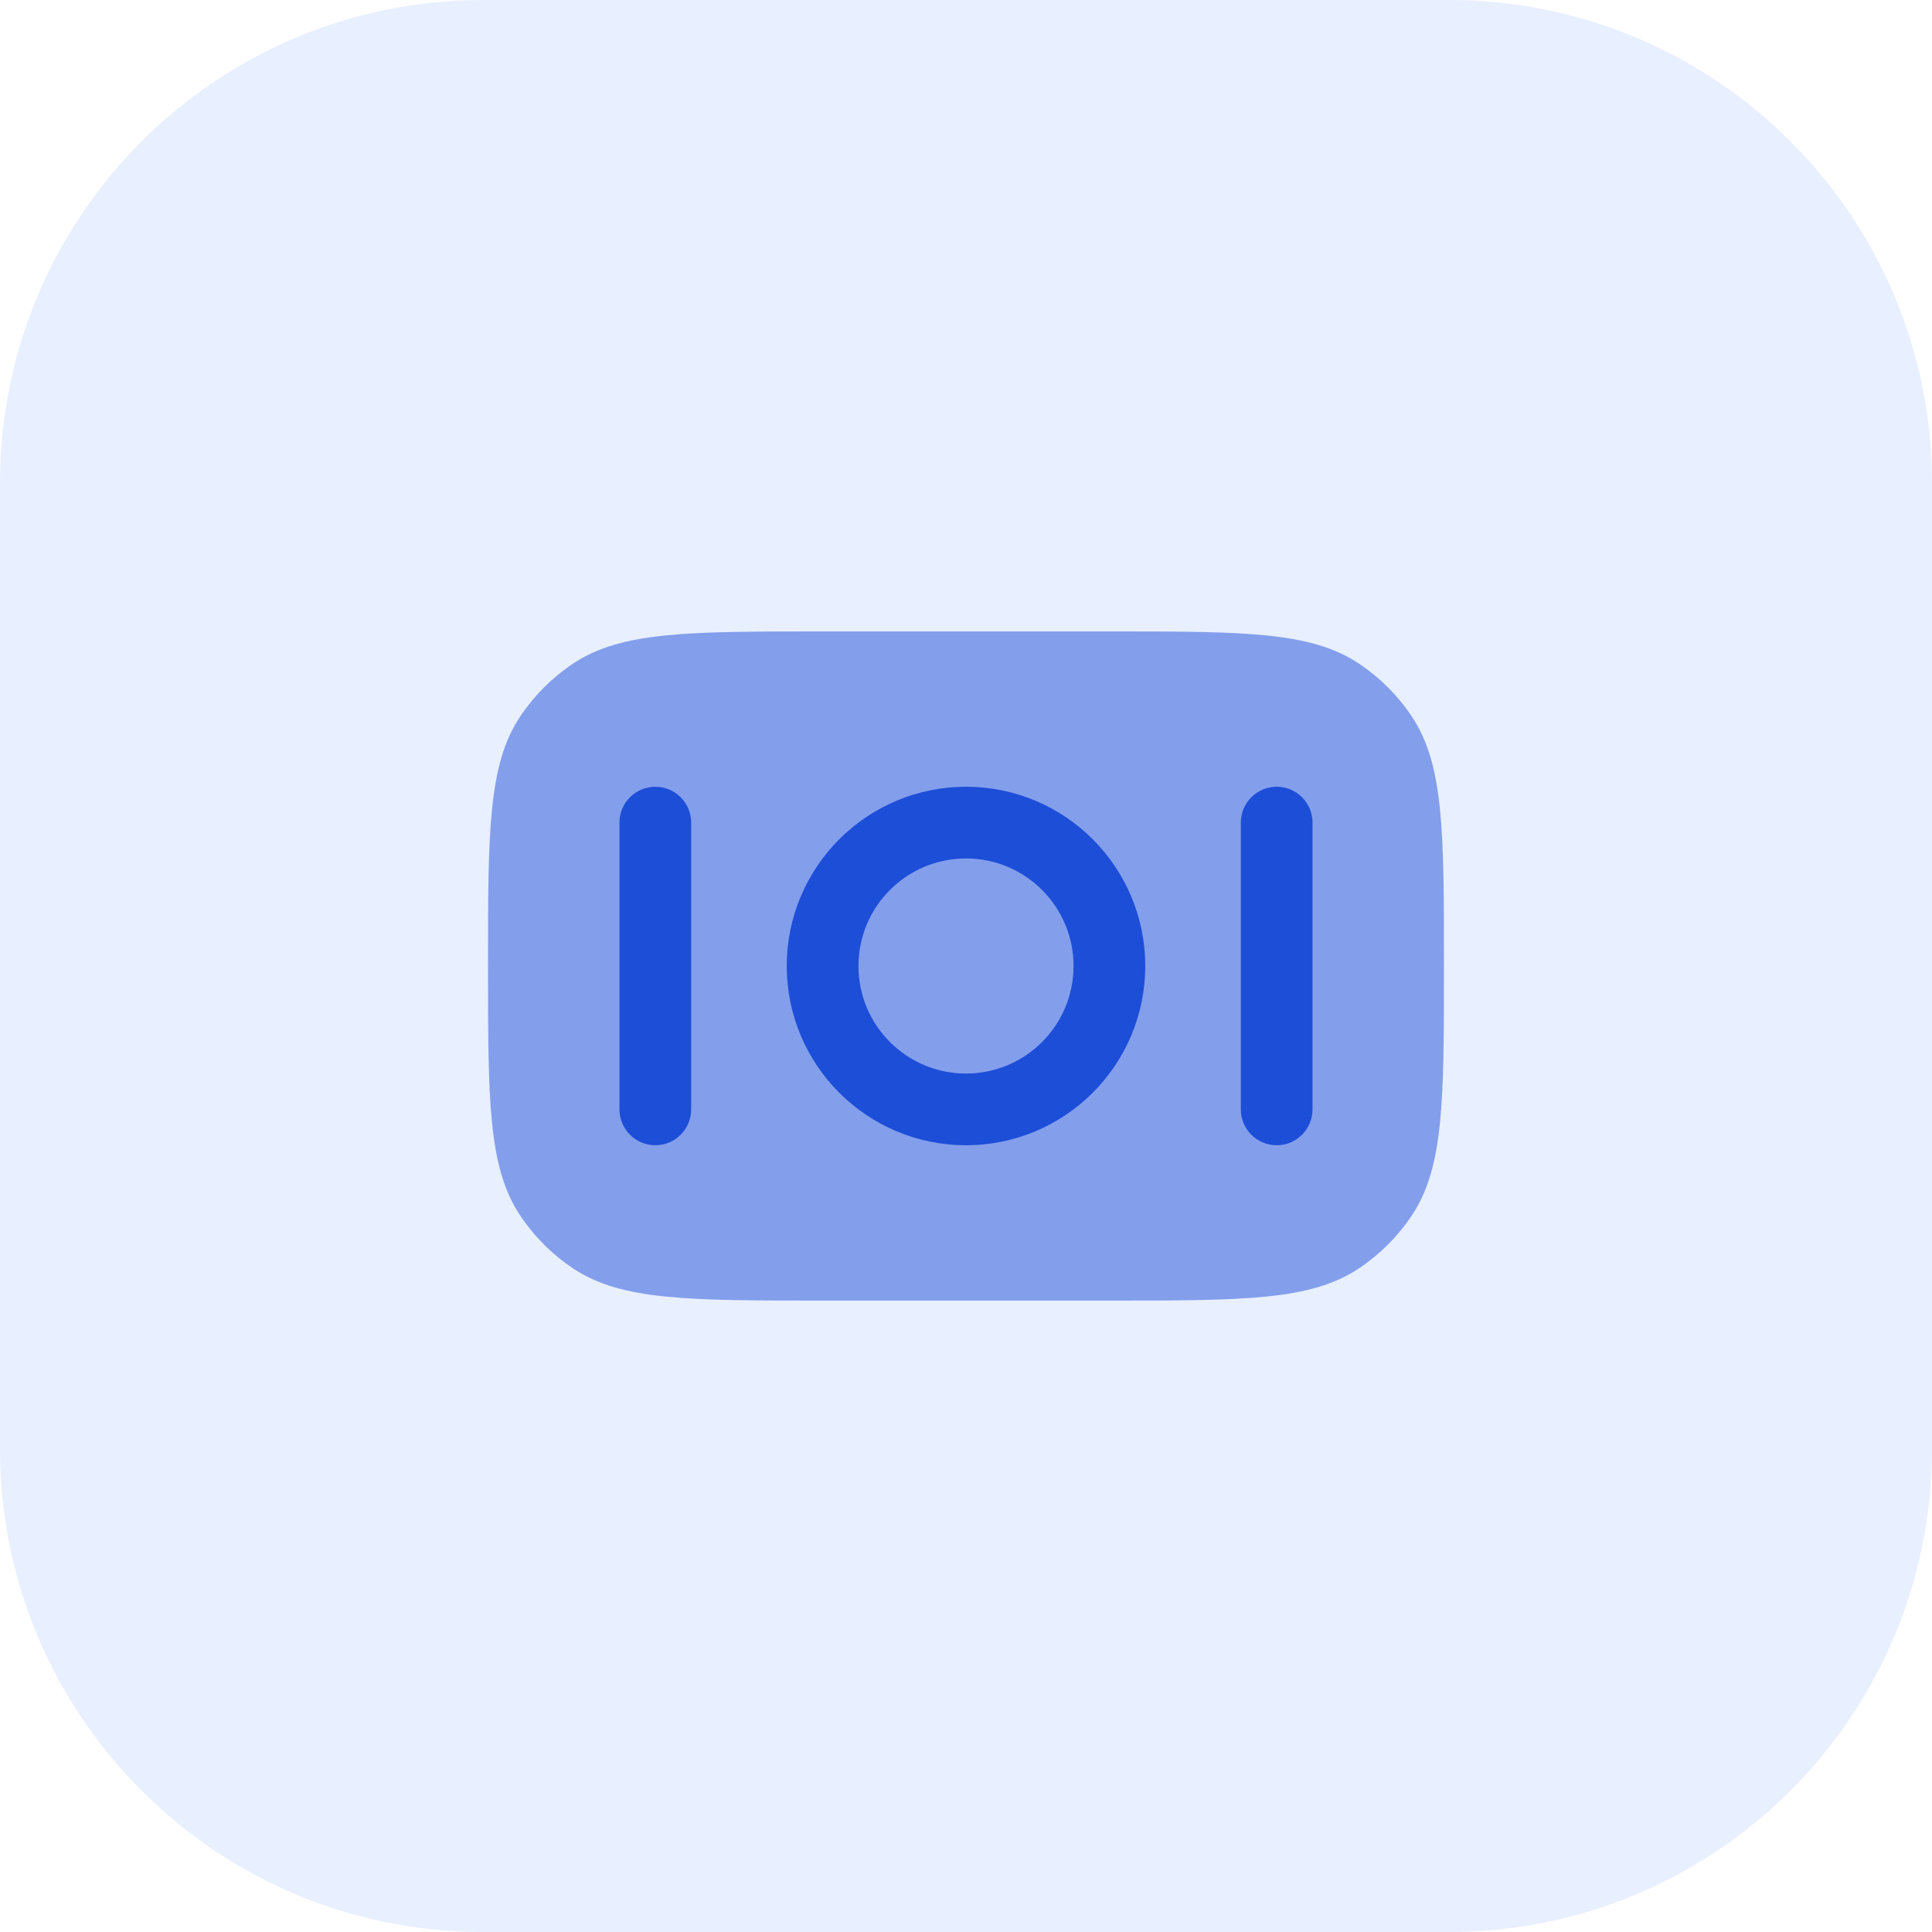
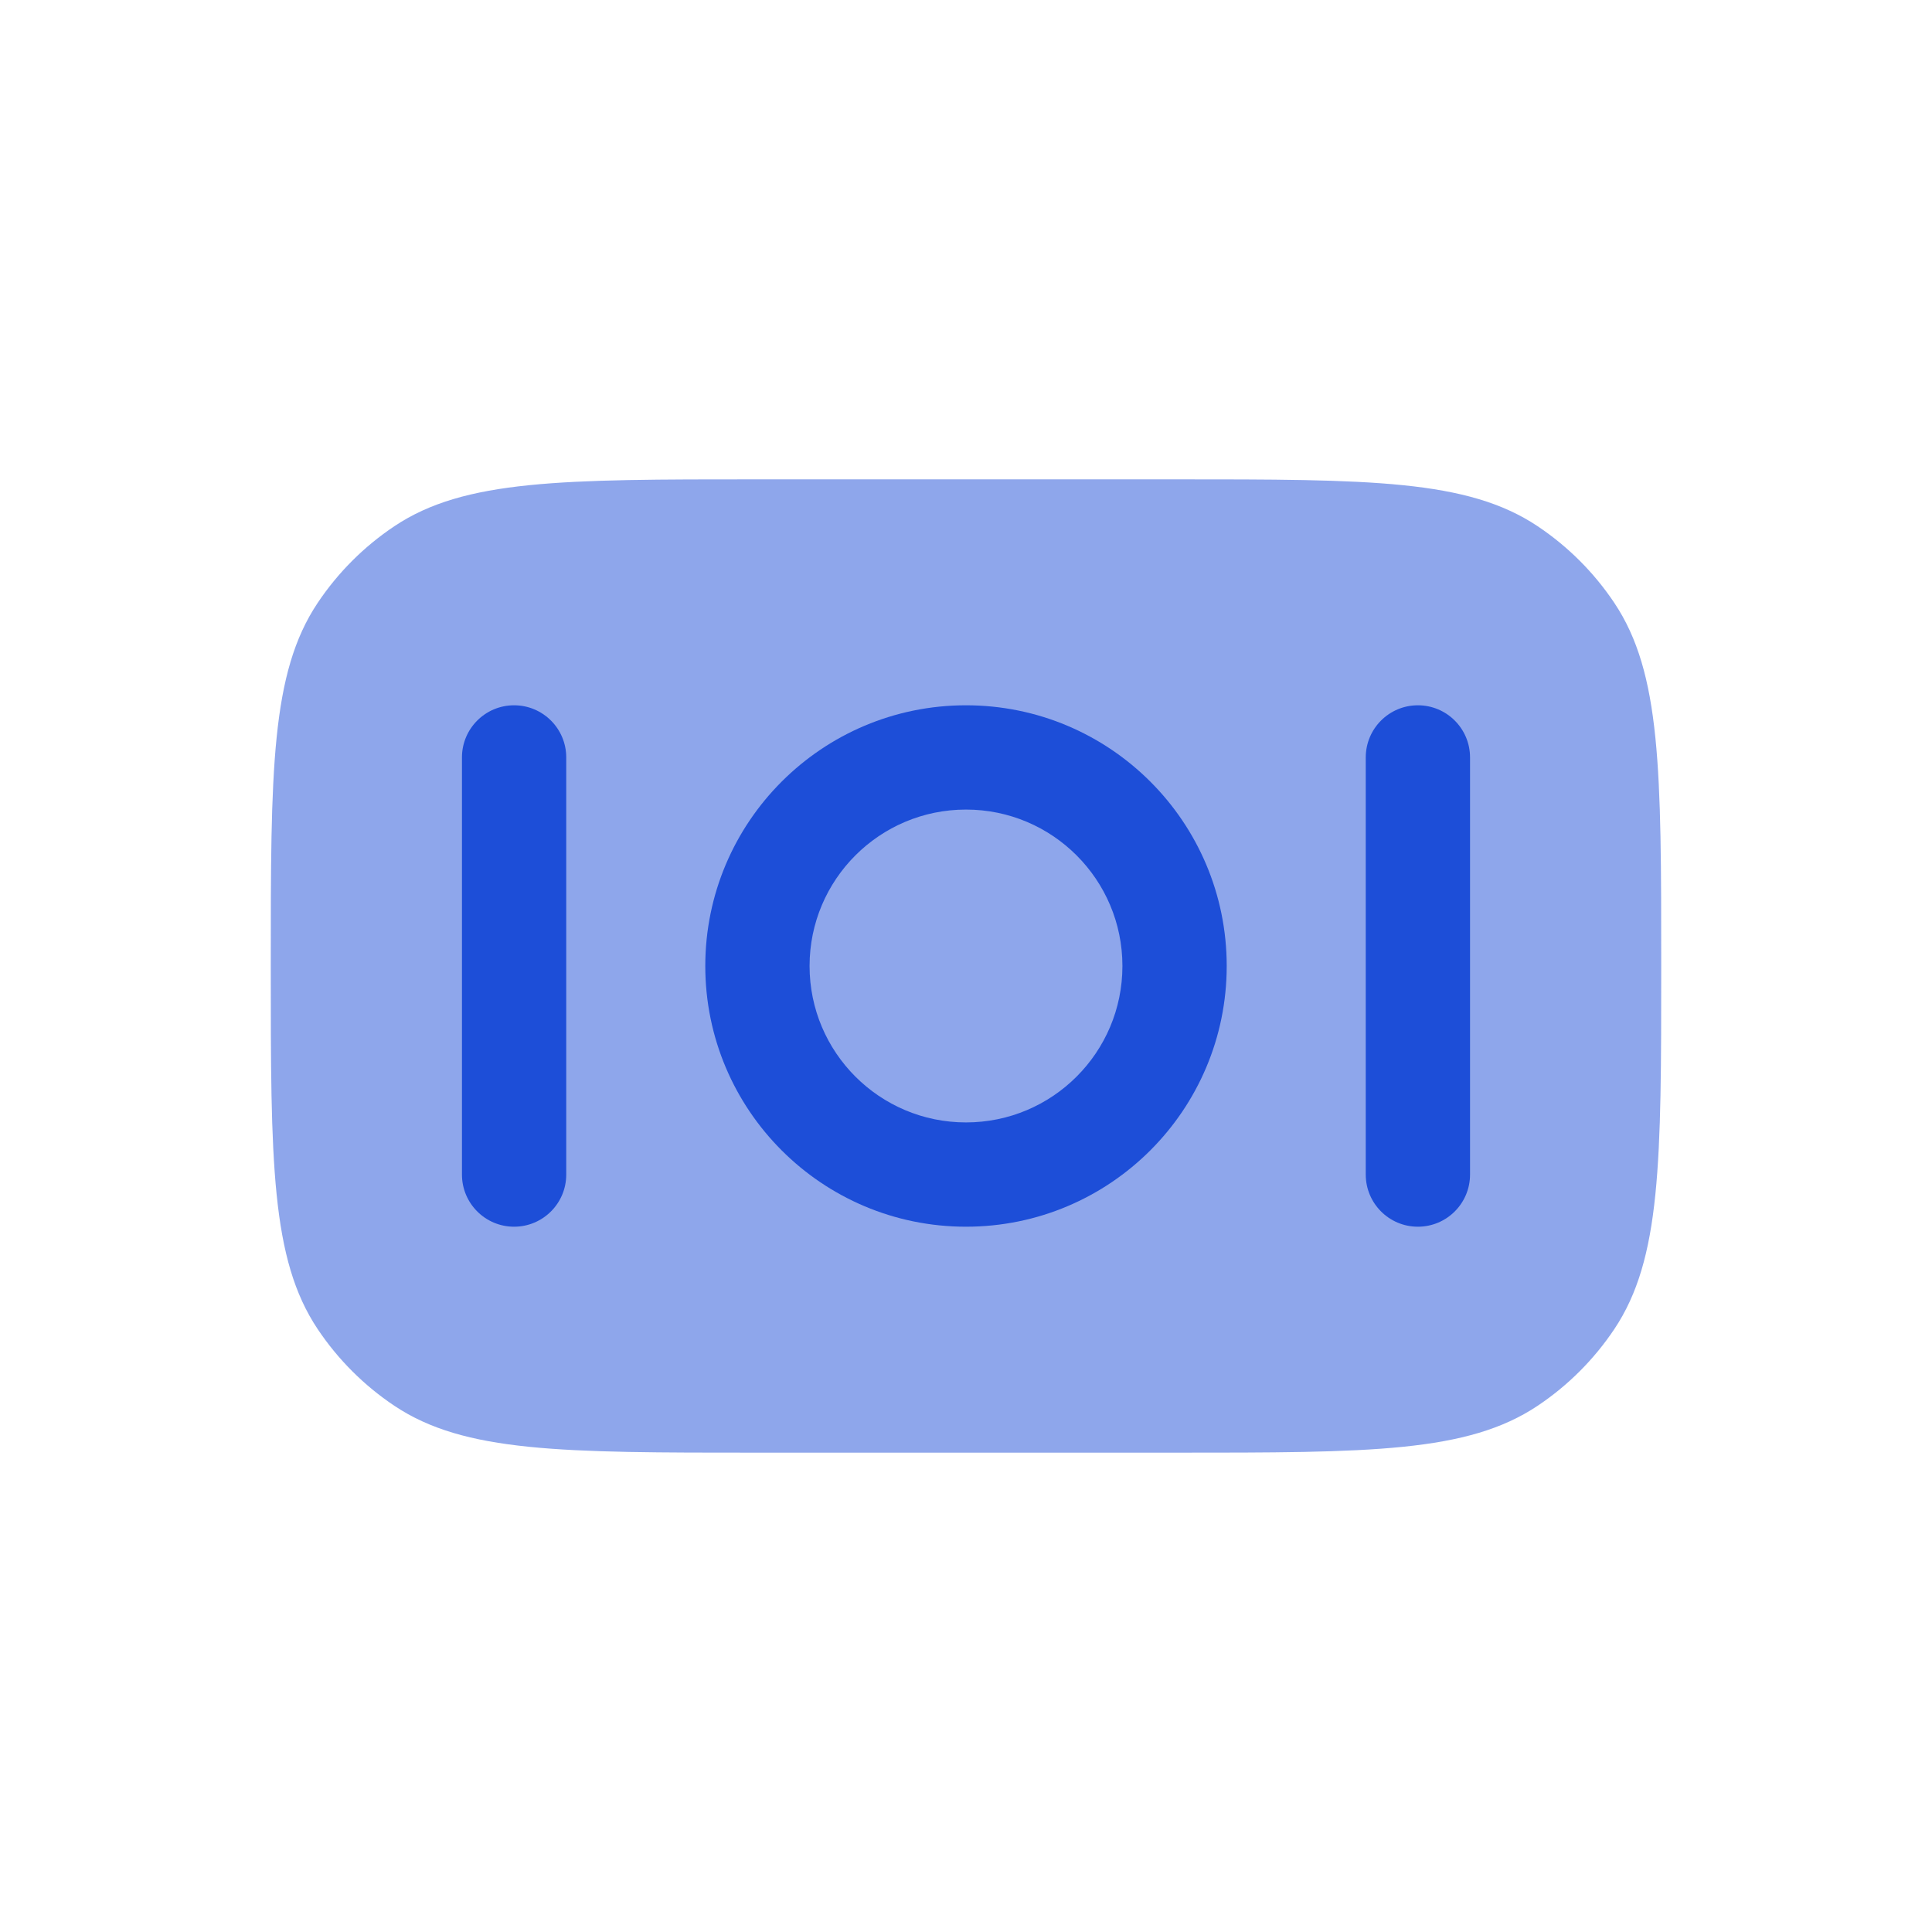
- <svg xmlns="http://www.w3.org/2000/svg" viewBox="0 0 64 64">
-   <rect width="64" height="64" rx="16" fill="#e8efff" />
+ <svg xmlns="http://www.w3.org/2000/svg" viewBox="10 10 44 44">
  <g color="#1d4ed8" transform="translate(13 13) scale(1.58333)">
    <g fill="currentColor">
      <path d="M3.778 18.326C4.787 19 6.19 19 9 19h6c2.809 0 4.213 0 5.222-.674a4 4 0 0 0 1.104-1.104C22 16.213 22 14.81 22 12s0-4.213-.674-5.222a4 4 0 0 0-1.104-1.104C19.213 5 17.81 5 15 5H9c-2.809 0-4.213 0-5.222.674a4 4 0 0 0-1.104 1.104C2 7.787 2 9.19 2 12s0 4.213.674 5.222a4 4 0 0 0 1.104 1.104" opacity="0.5" />
      <path d="M5.5 15.75a.75.75 0 0 1-.75-.75V9a.75.75 0 0 1 1.5 0v6a.75.75 0 0 1-.75.75M17.75 15a.75.75 0 0 0 1.5 0V9a.75.75 0 0 0-1.5 0z" />
      <path fill-rule="evenodd" d="M8.25 12a3.75 3.75 0 1 0 7.5 0a3.75 3.75 0 0 0-7.5 0m1.5 0a2.25 2.25 0 1 0 4.5 0a2.25 2.25 0 0 0-4.5 0" clip-rule="evenodd" />
    </g>
  </g>
</svg>
